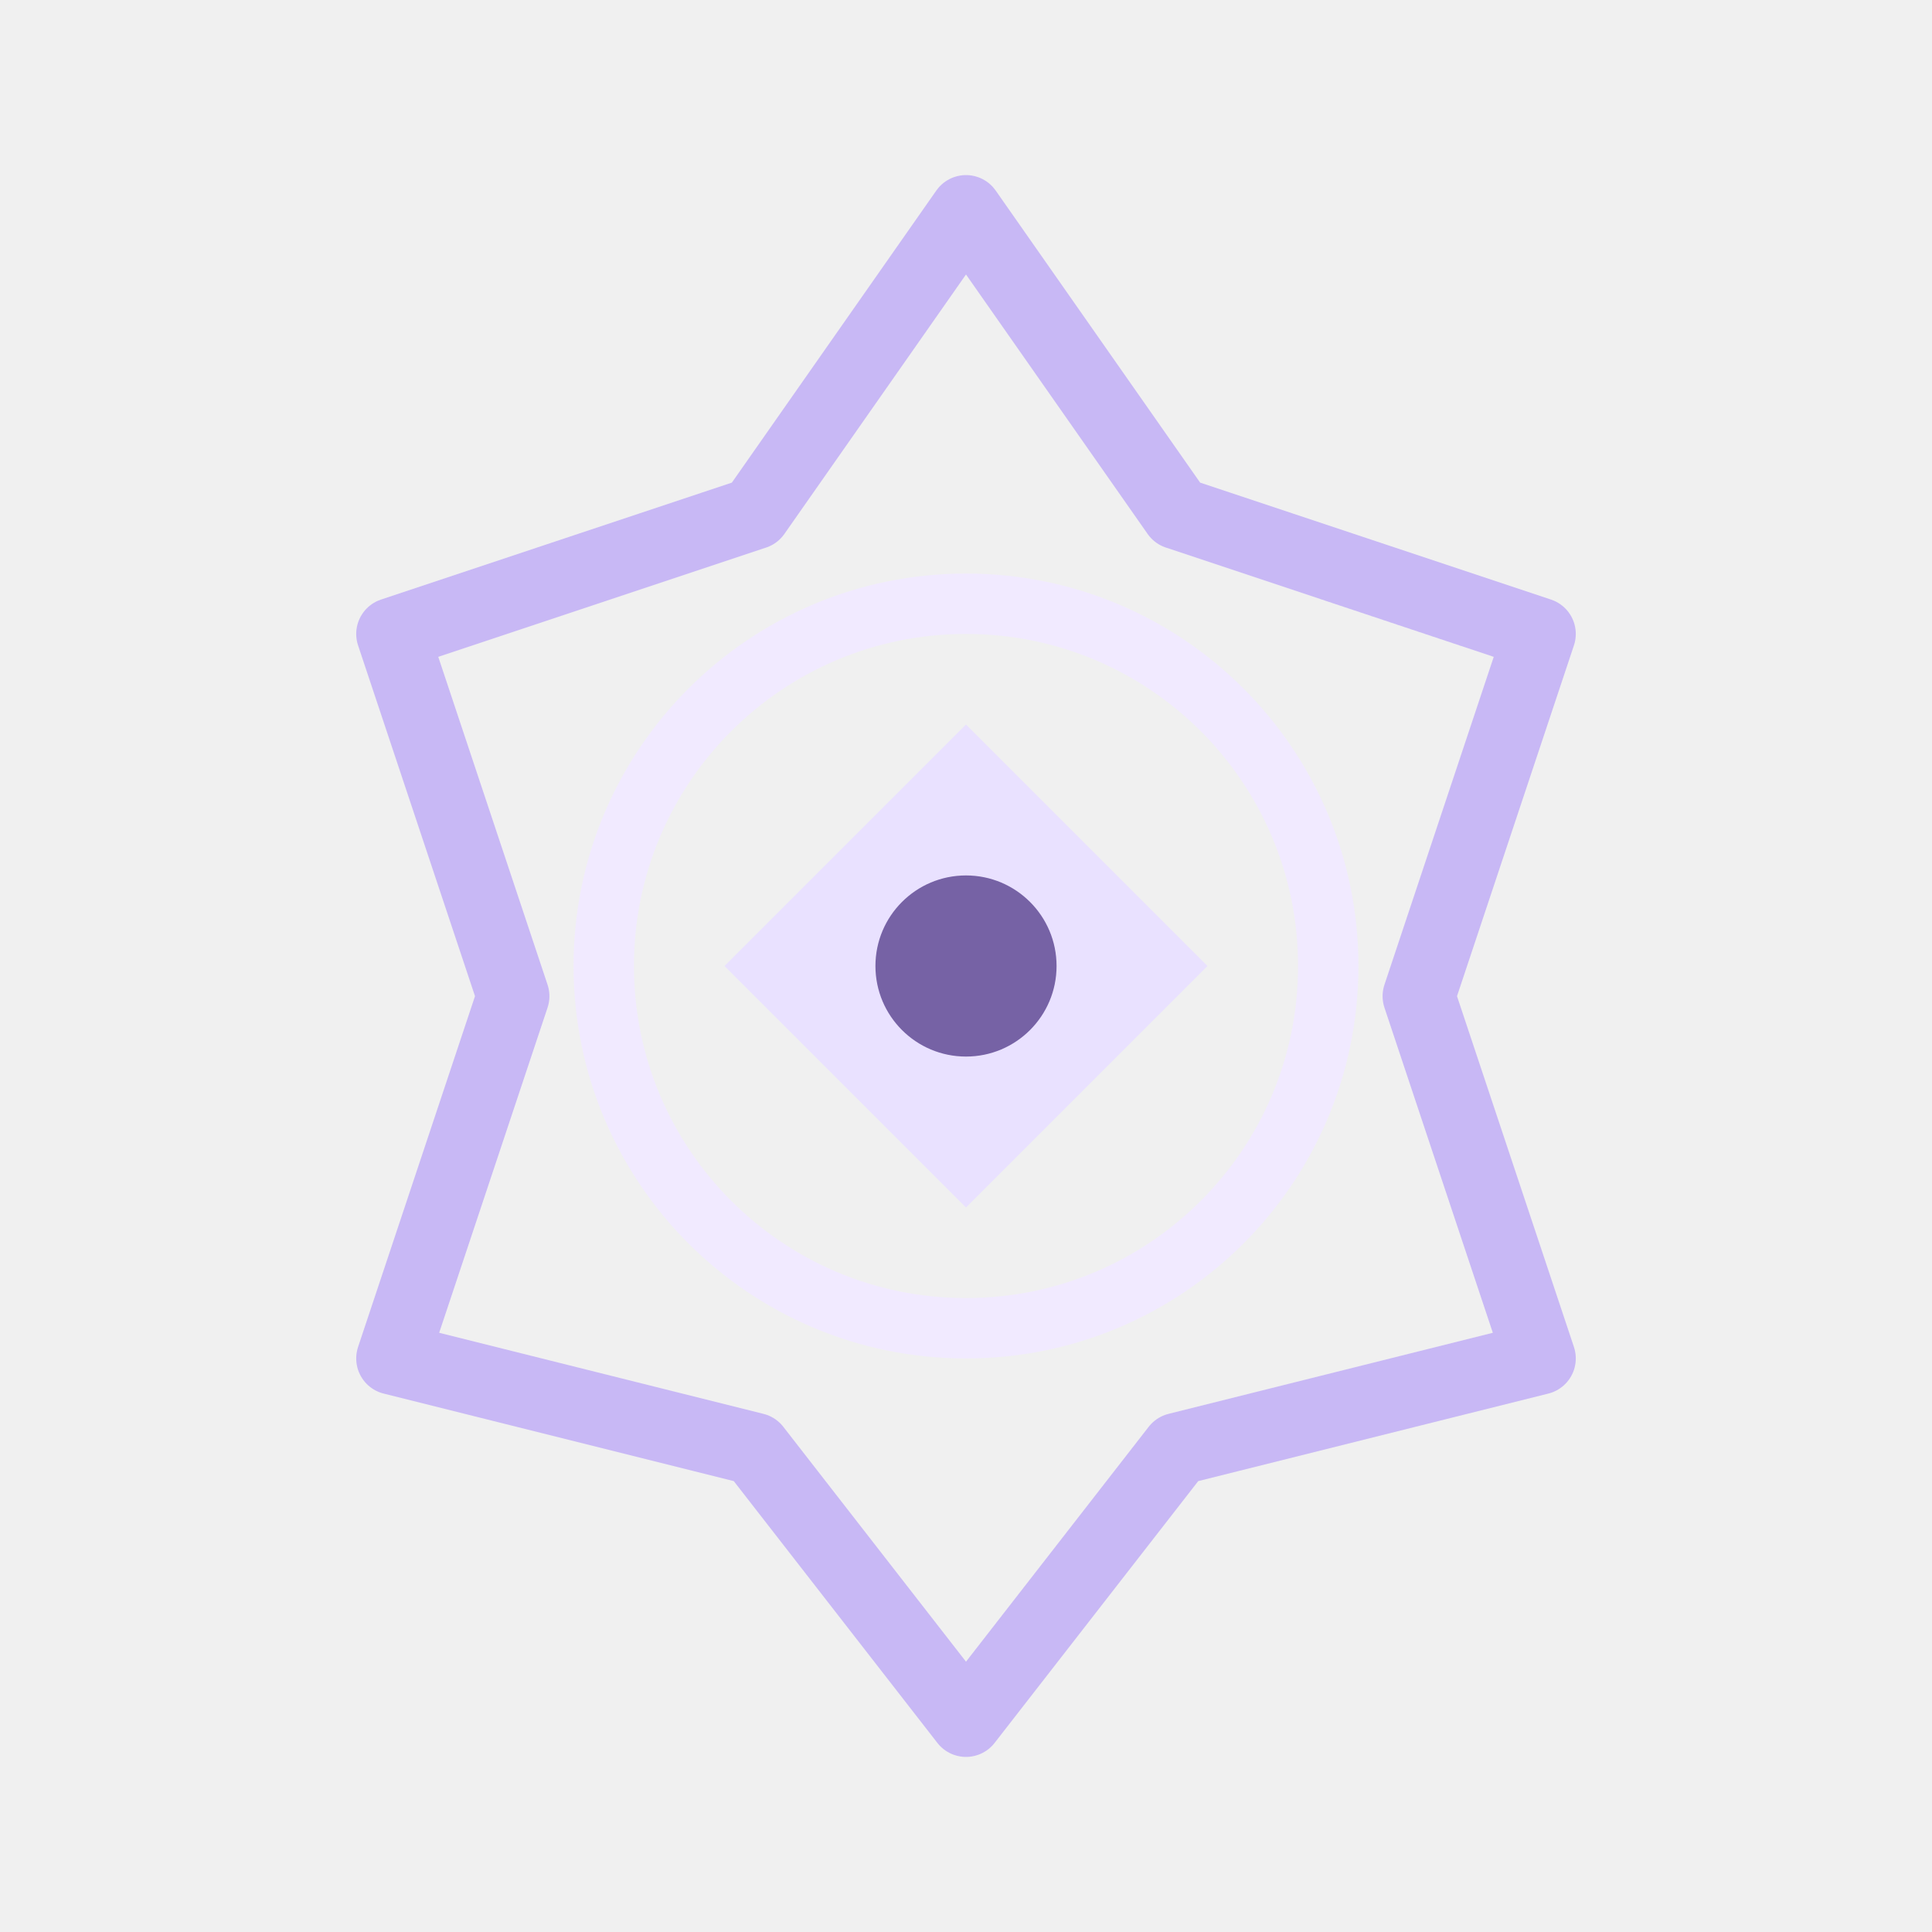
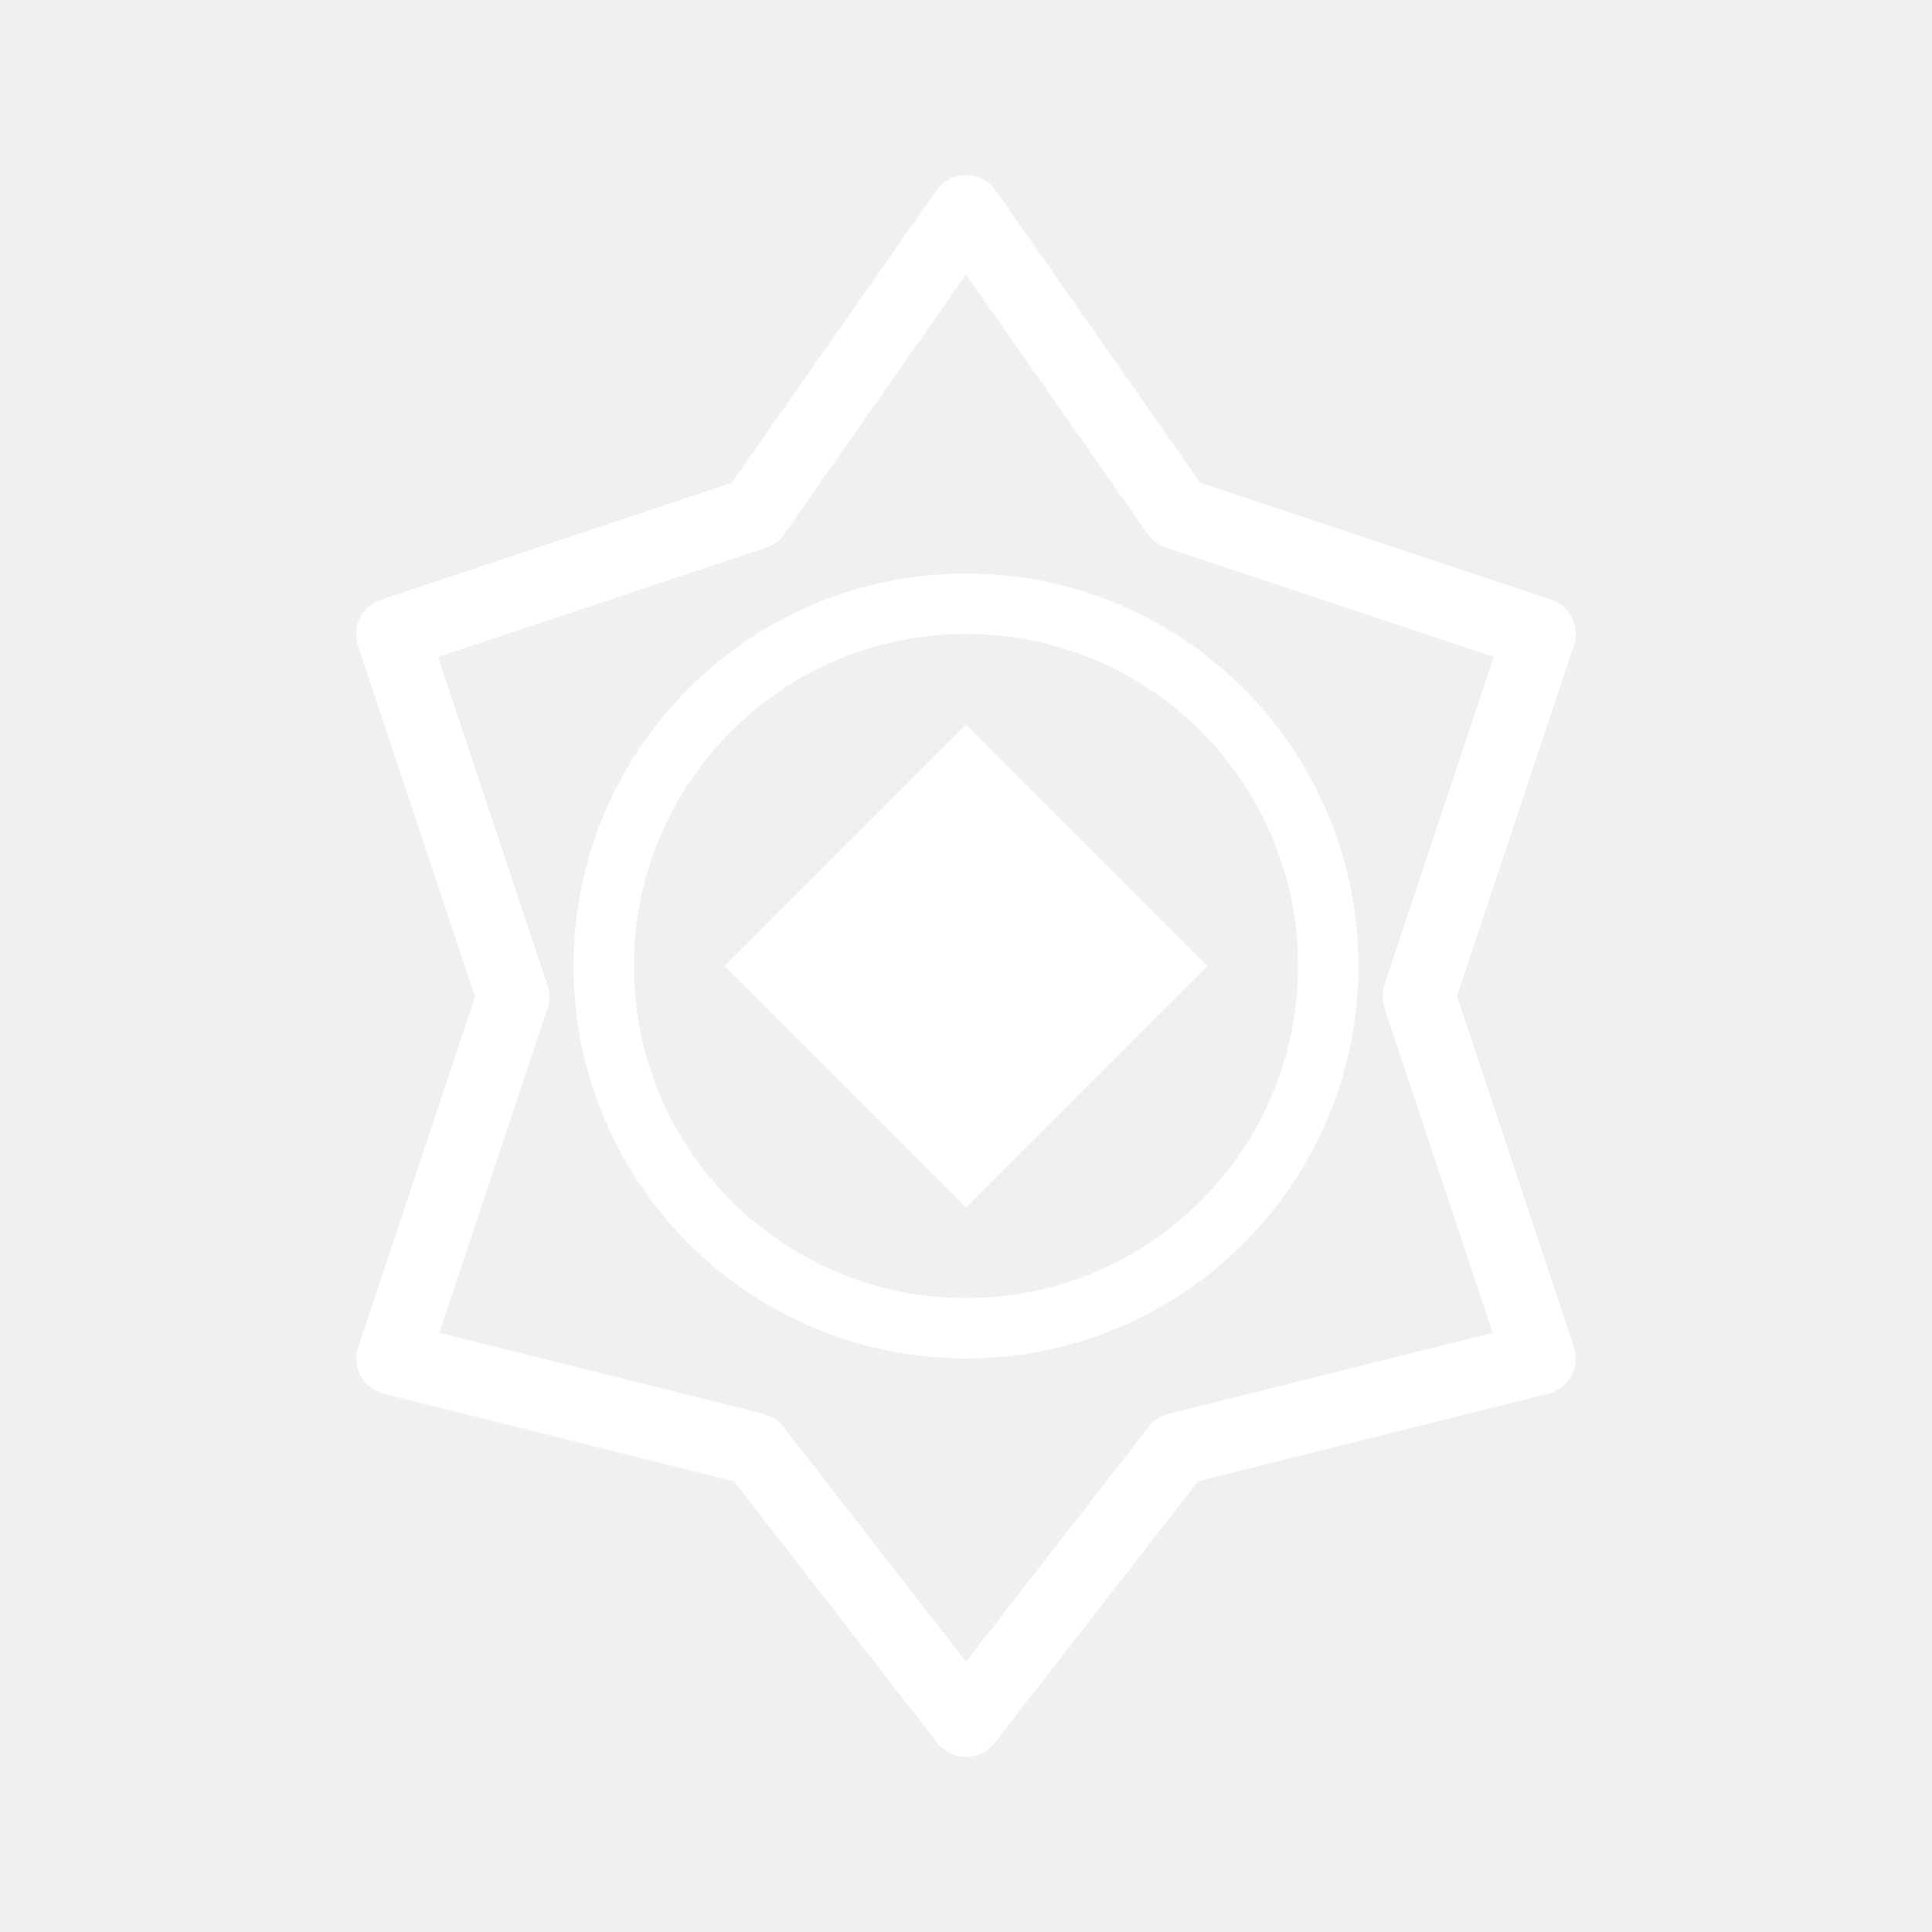
<svg xmlns="http://www.w3.org/2000/svg" width="64" height="64" viewBox="0 0 64 64">
-   <path d="M32 7L39 17L51 21L47 33L51 45L39 48L32 57L25 48L13 45L17 33L13 21L25 17Z" fill="none" stroke="#c8b8f5" stroke-width="2.4" stroke-linejoin="round" />
-   <circle cx="32" cy="32" r="12" fill="none" stroke="#f1eaff" stroke-width="2" />
-   <path d="M32 24L40 32L32 40L24 32Z" fill="#e9e1ff" />
-   <circle cx="32" cy="32" r="3" fill="#7662a5" />
+   <path d="M32 7L39 17L51 21L47 33L51 45L39 48L32 57L25 48L13 45L17 33L13 21L25 17Z" fill="none" stroke="#ffffff" stroke-width="2.4" stroke-linejoin="round" />
+   <circle cx="32" cy="32" r="12" fill="none" stroke="#ffffff" stroke-width="2" />
+   <path d="M32 24L40 32L32 40L24 32Z" fill="#ffffff" />
+   <circle cx="32" cy="32" r="3" fill="#ffffff" />
</svg>
